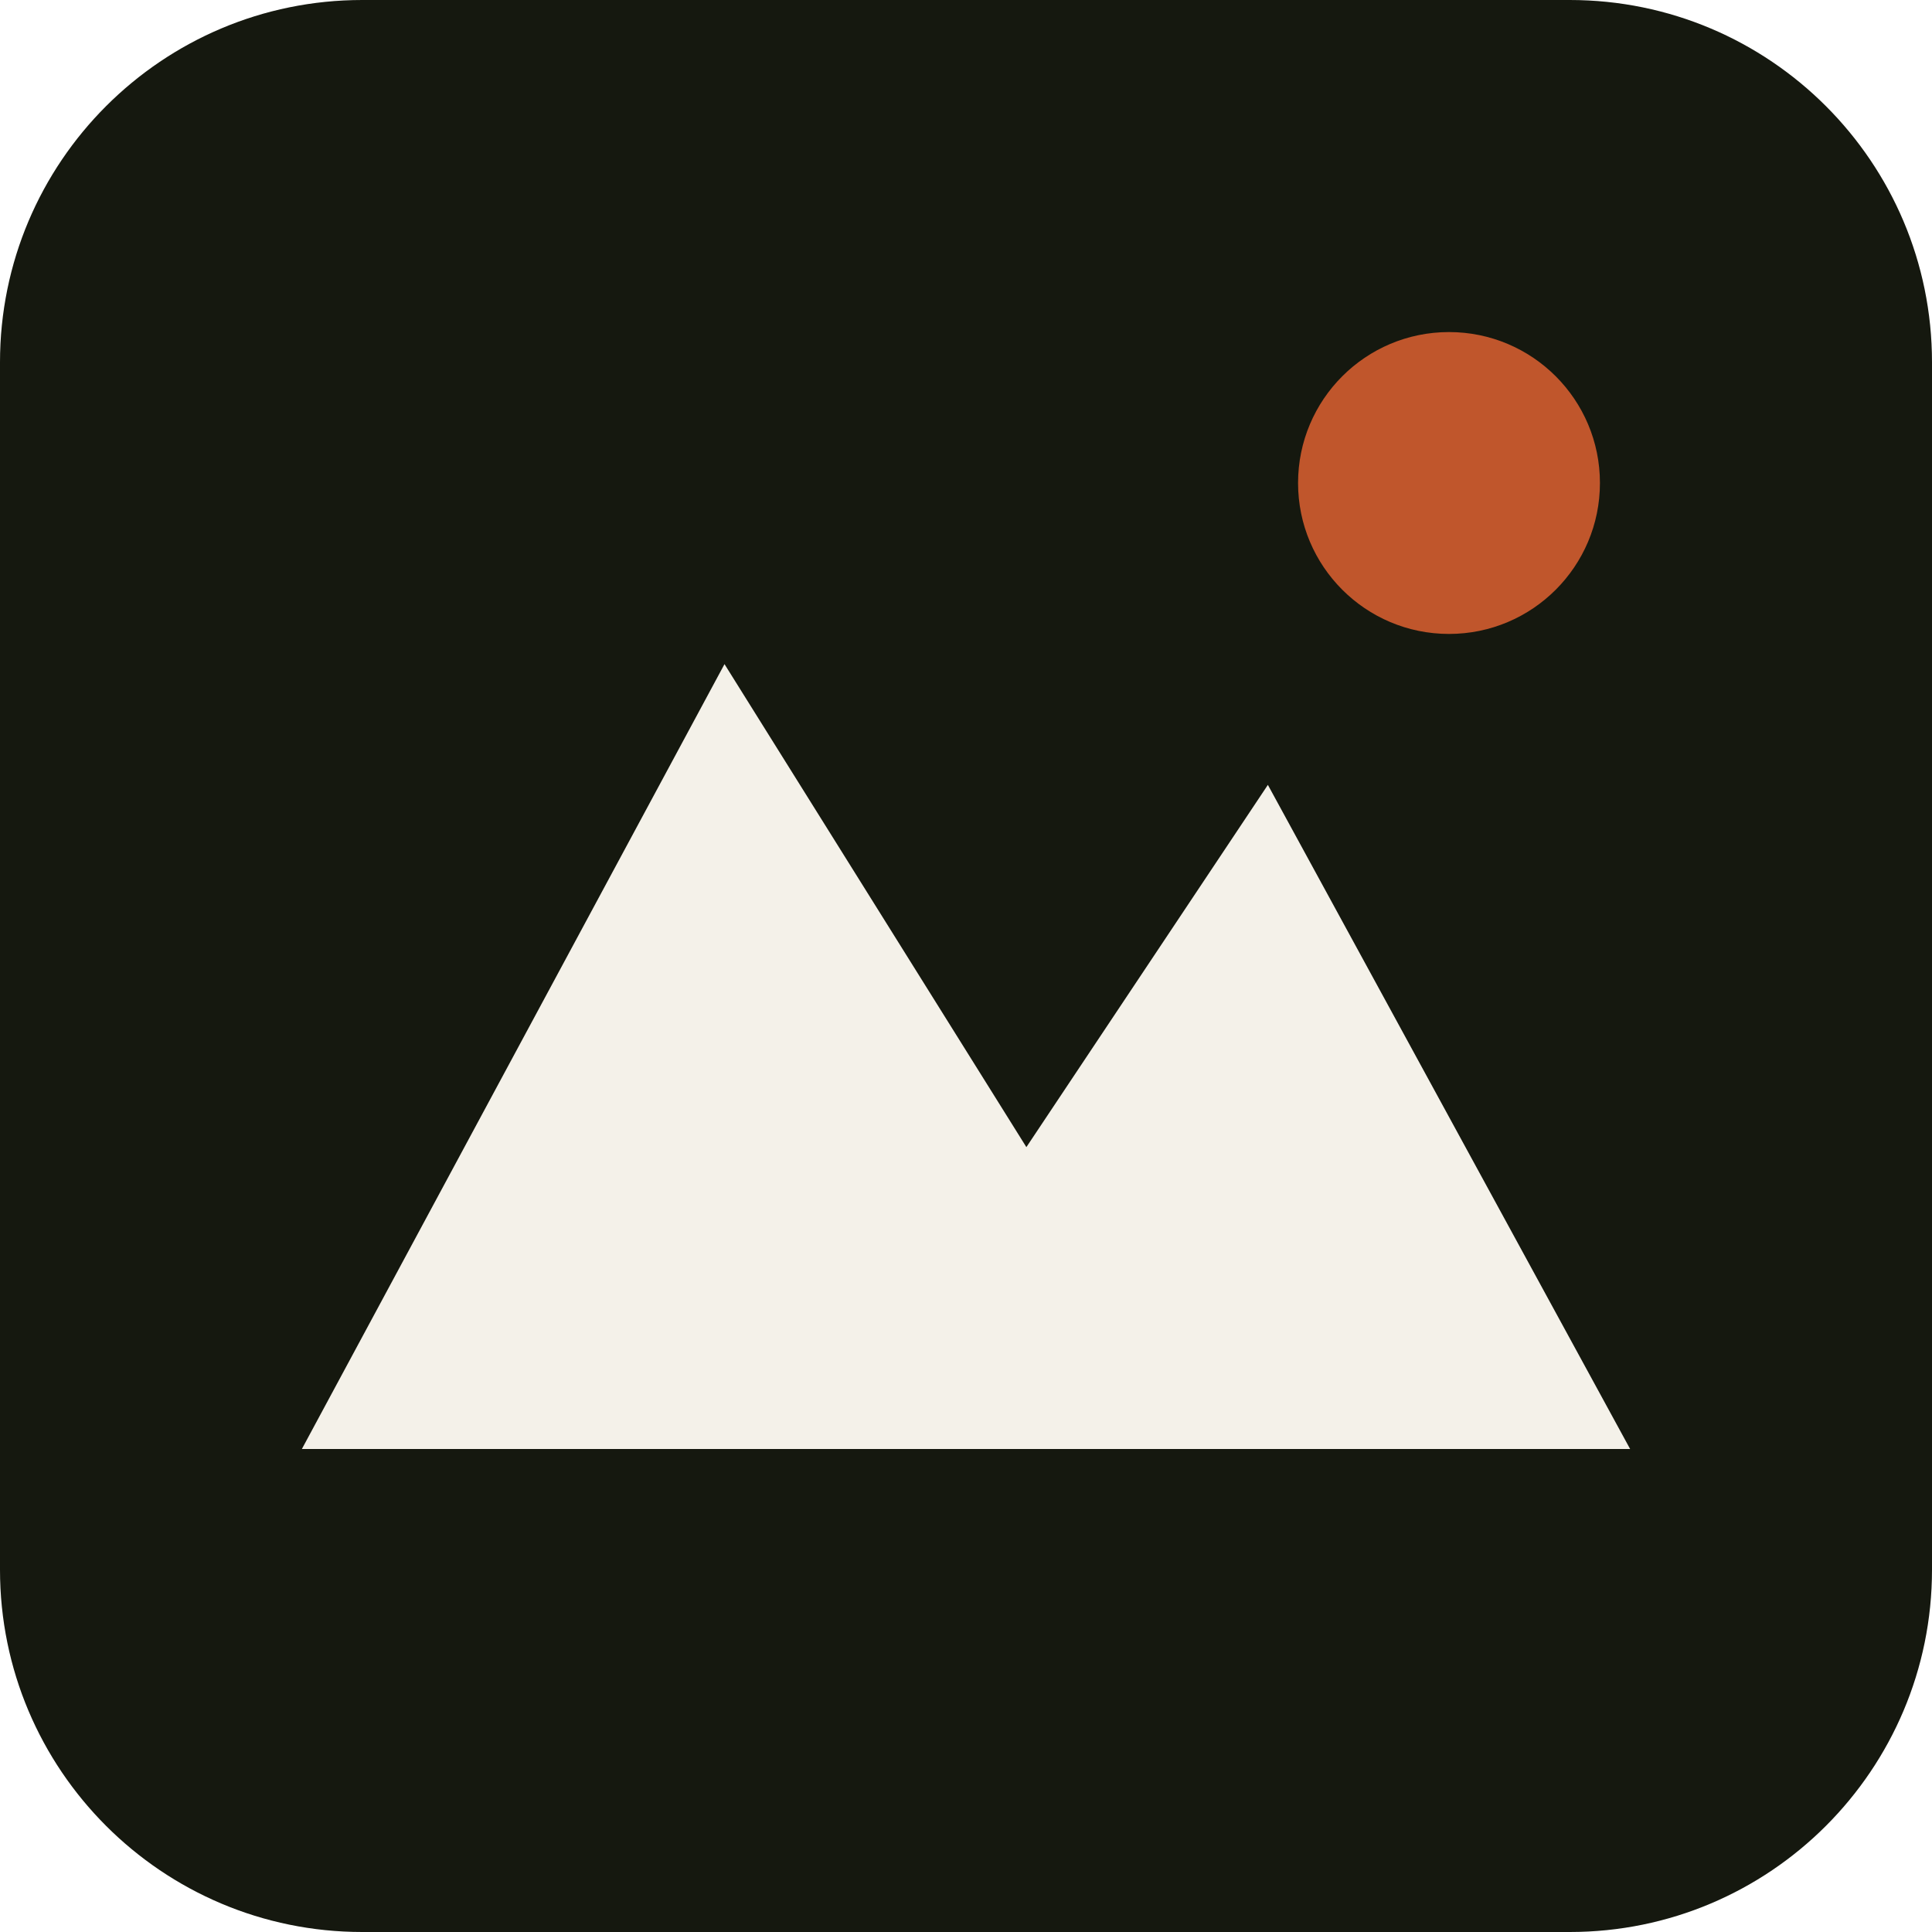
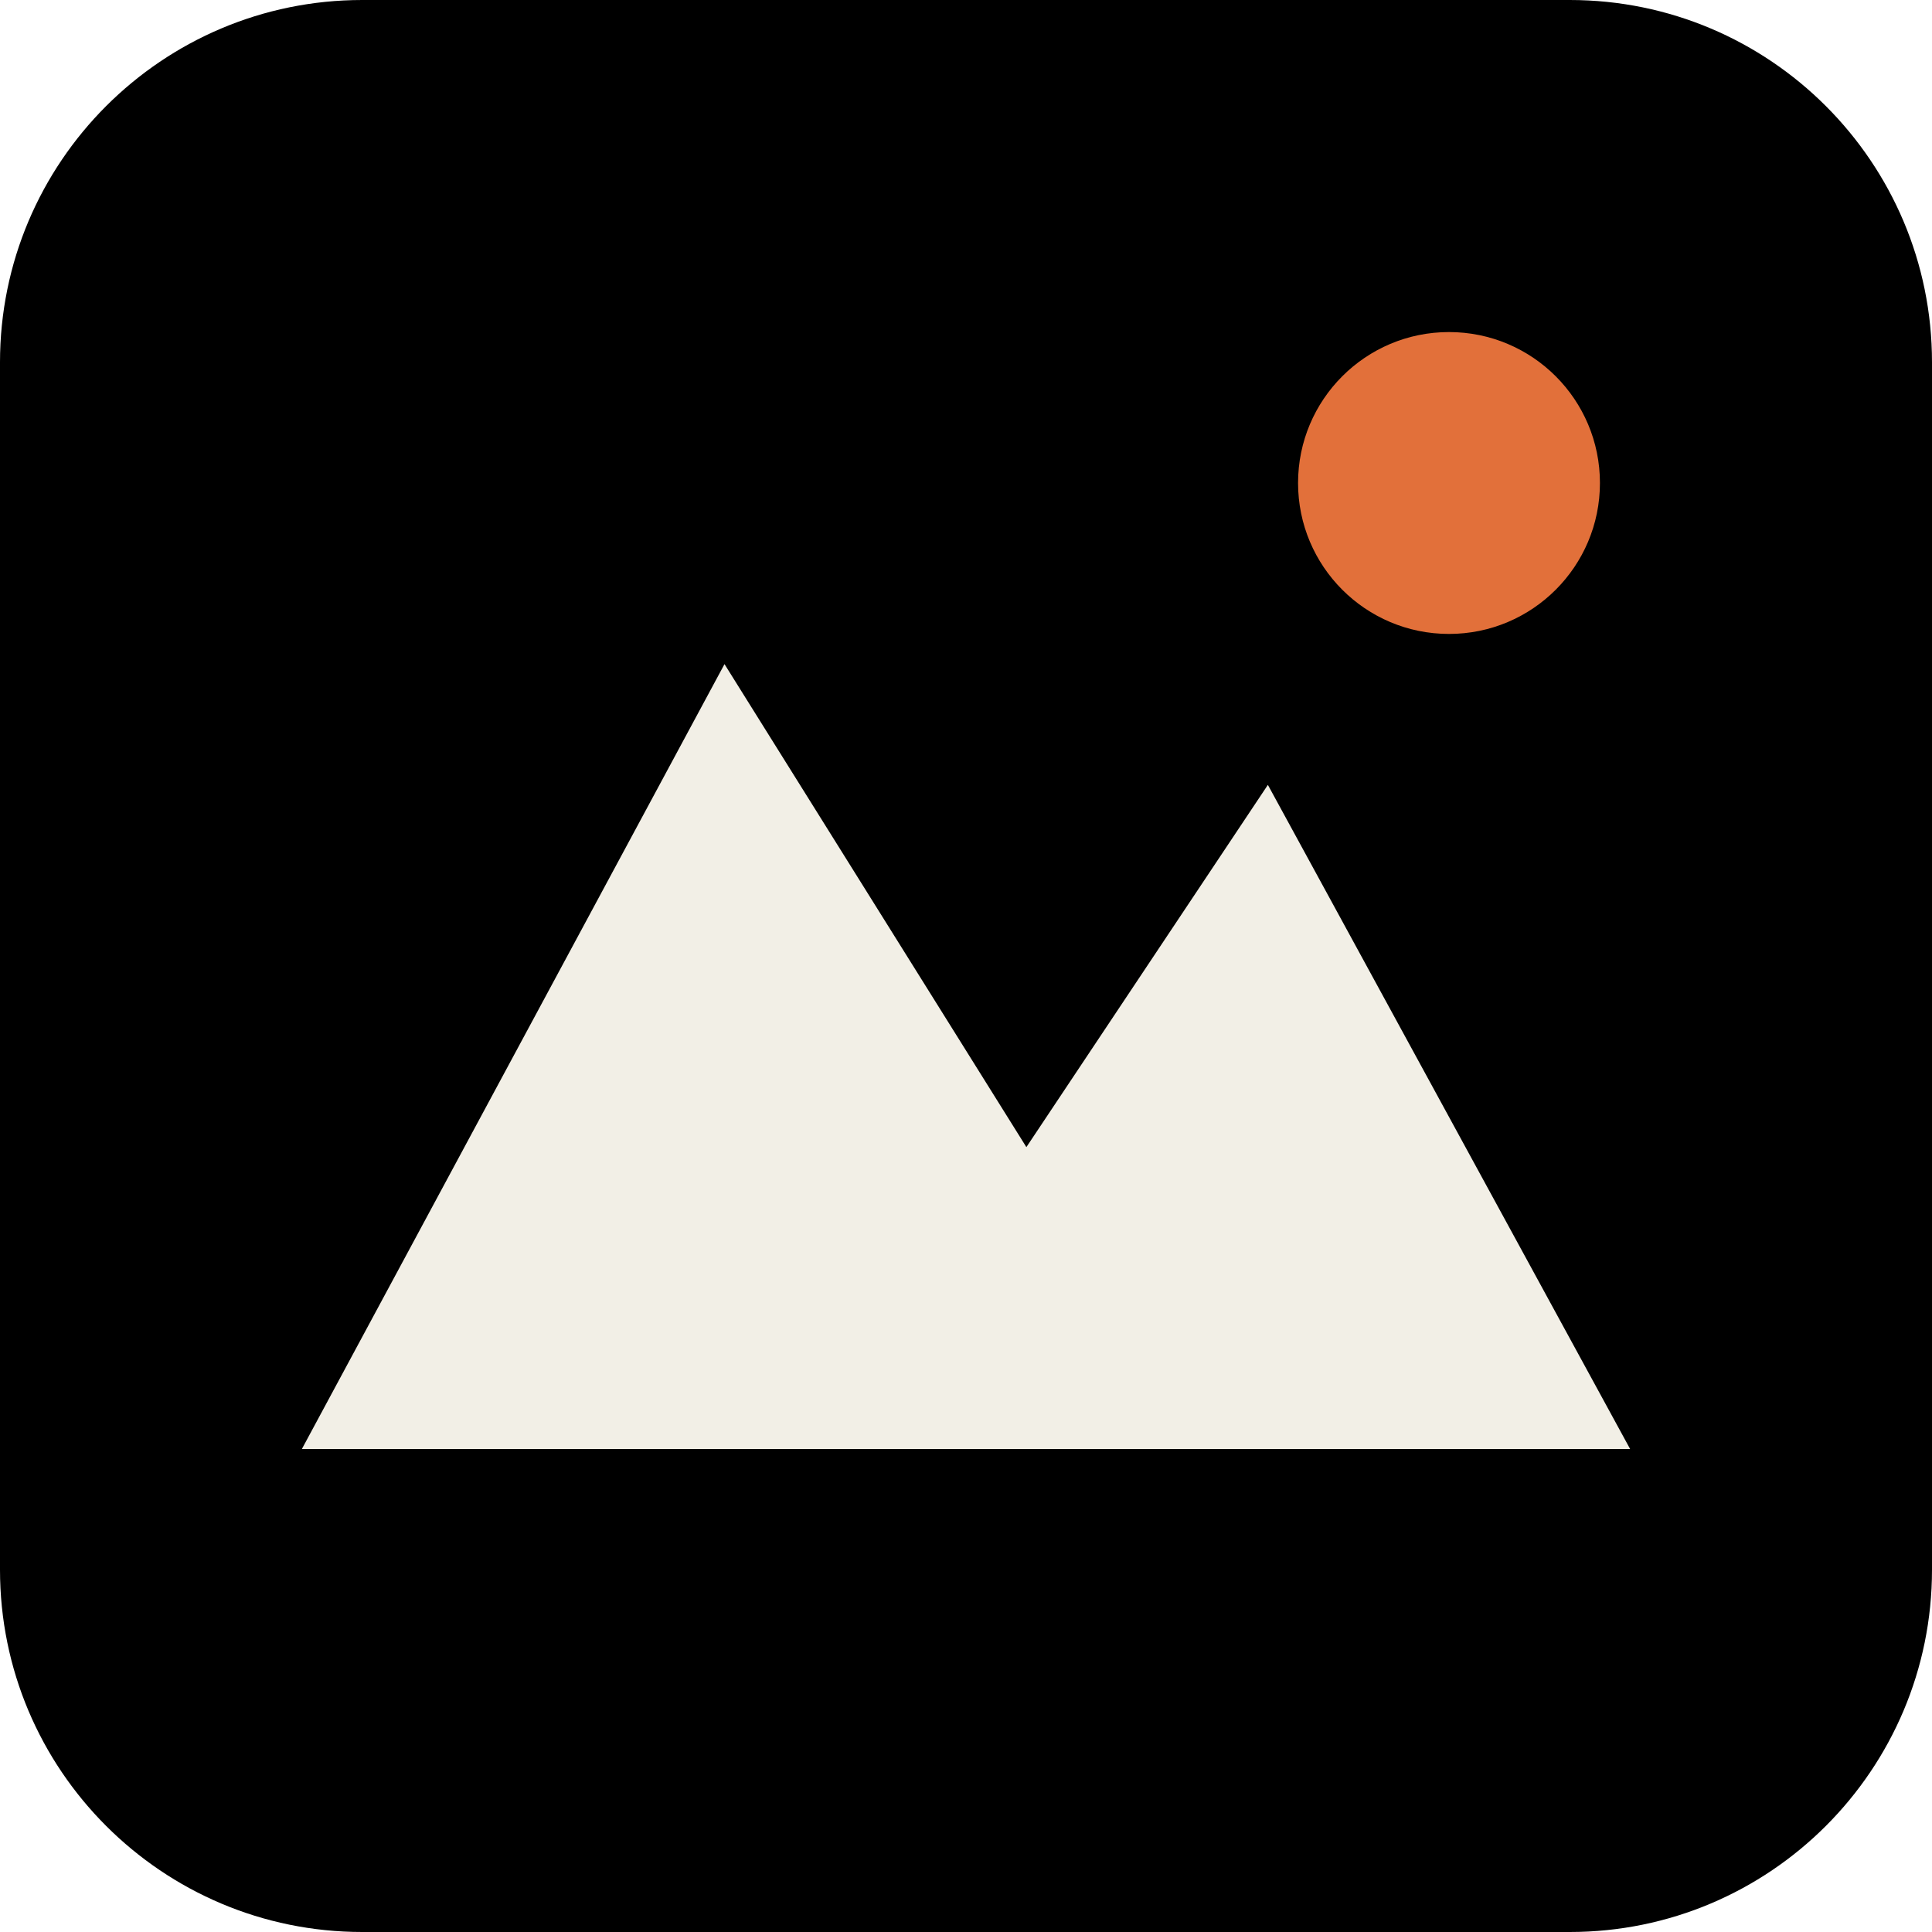
<svg xmlns="http://www.w3.org/2000/svg" viewBox="0 0 32 32">
-   <rect width="32" height="32" rx="6" fill="#15180F" />
-   <path d="M5 24 L12 11 L17 19 L21 13 L27 24 Z" fill="#F4F1E9" />
-   <circle cx="24" cy="8" r="2.5" fill="#C0562C" />
+   <rect width="32" height="32" rx="6" fill="#000000" />
+   <path d="M5 24 L12 11 L17 19 L21 13 L27 24 Z" fill="#F2EFE6" />
+   <circle cx="24" cy="8" r="2.5" fill="#E2703A" />
</svg>
